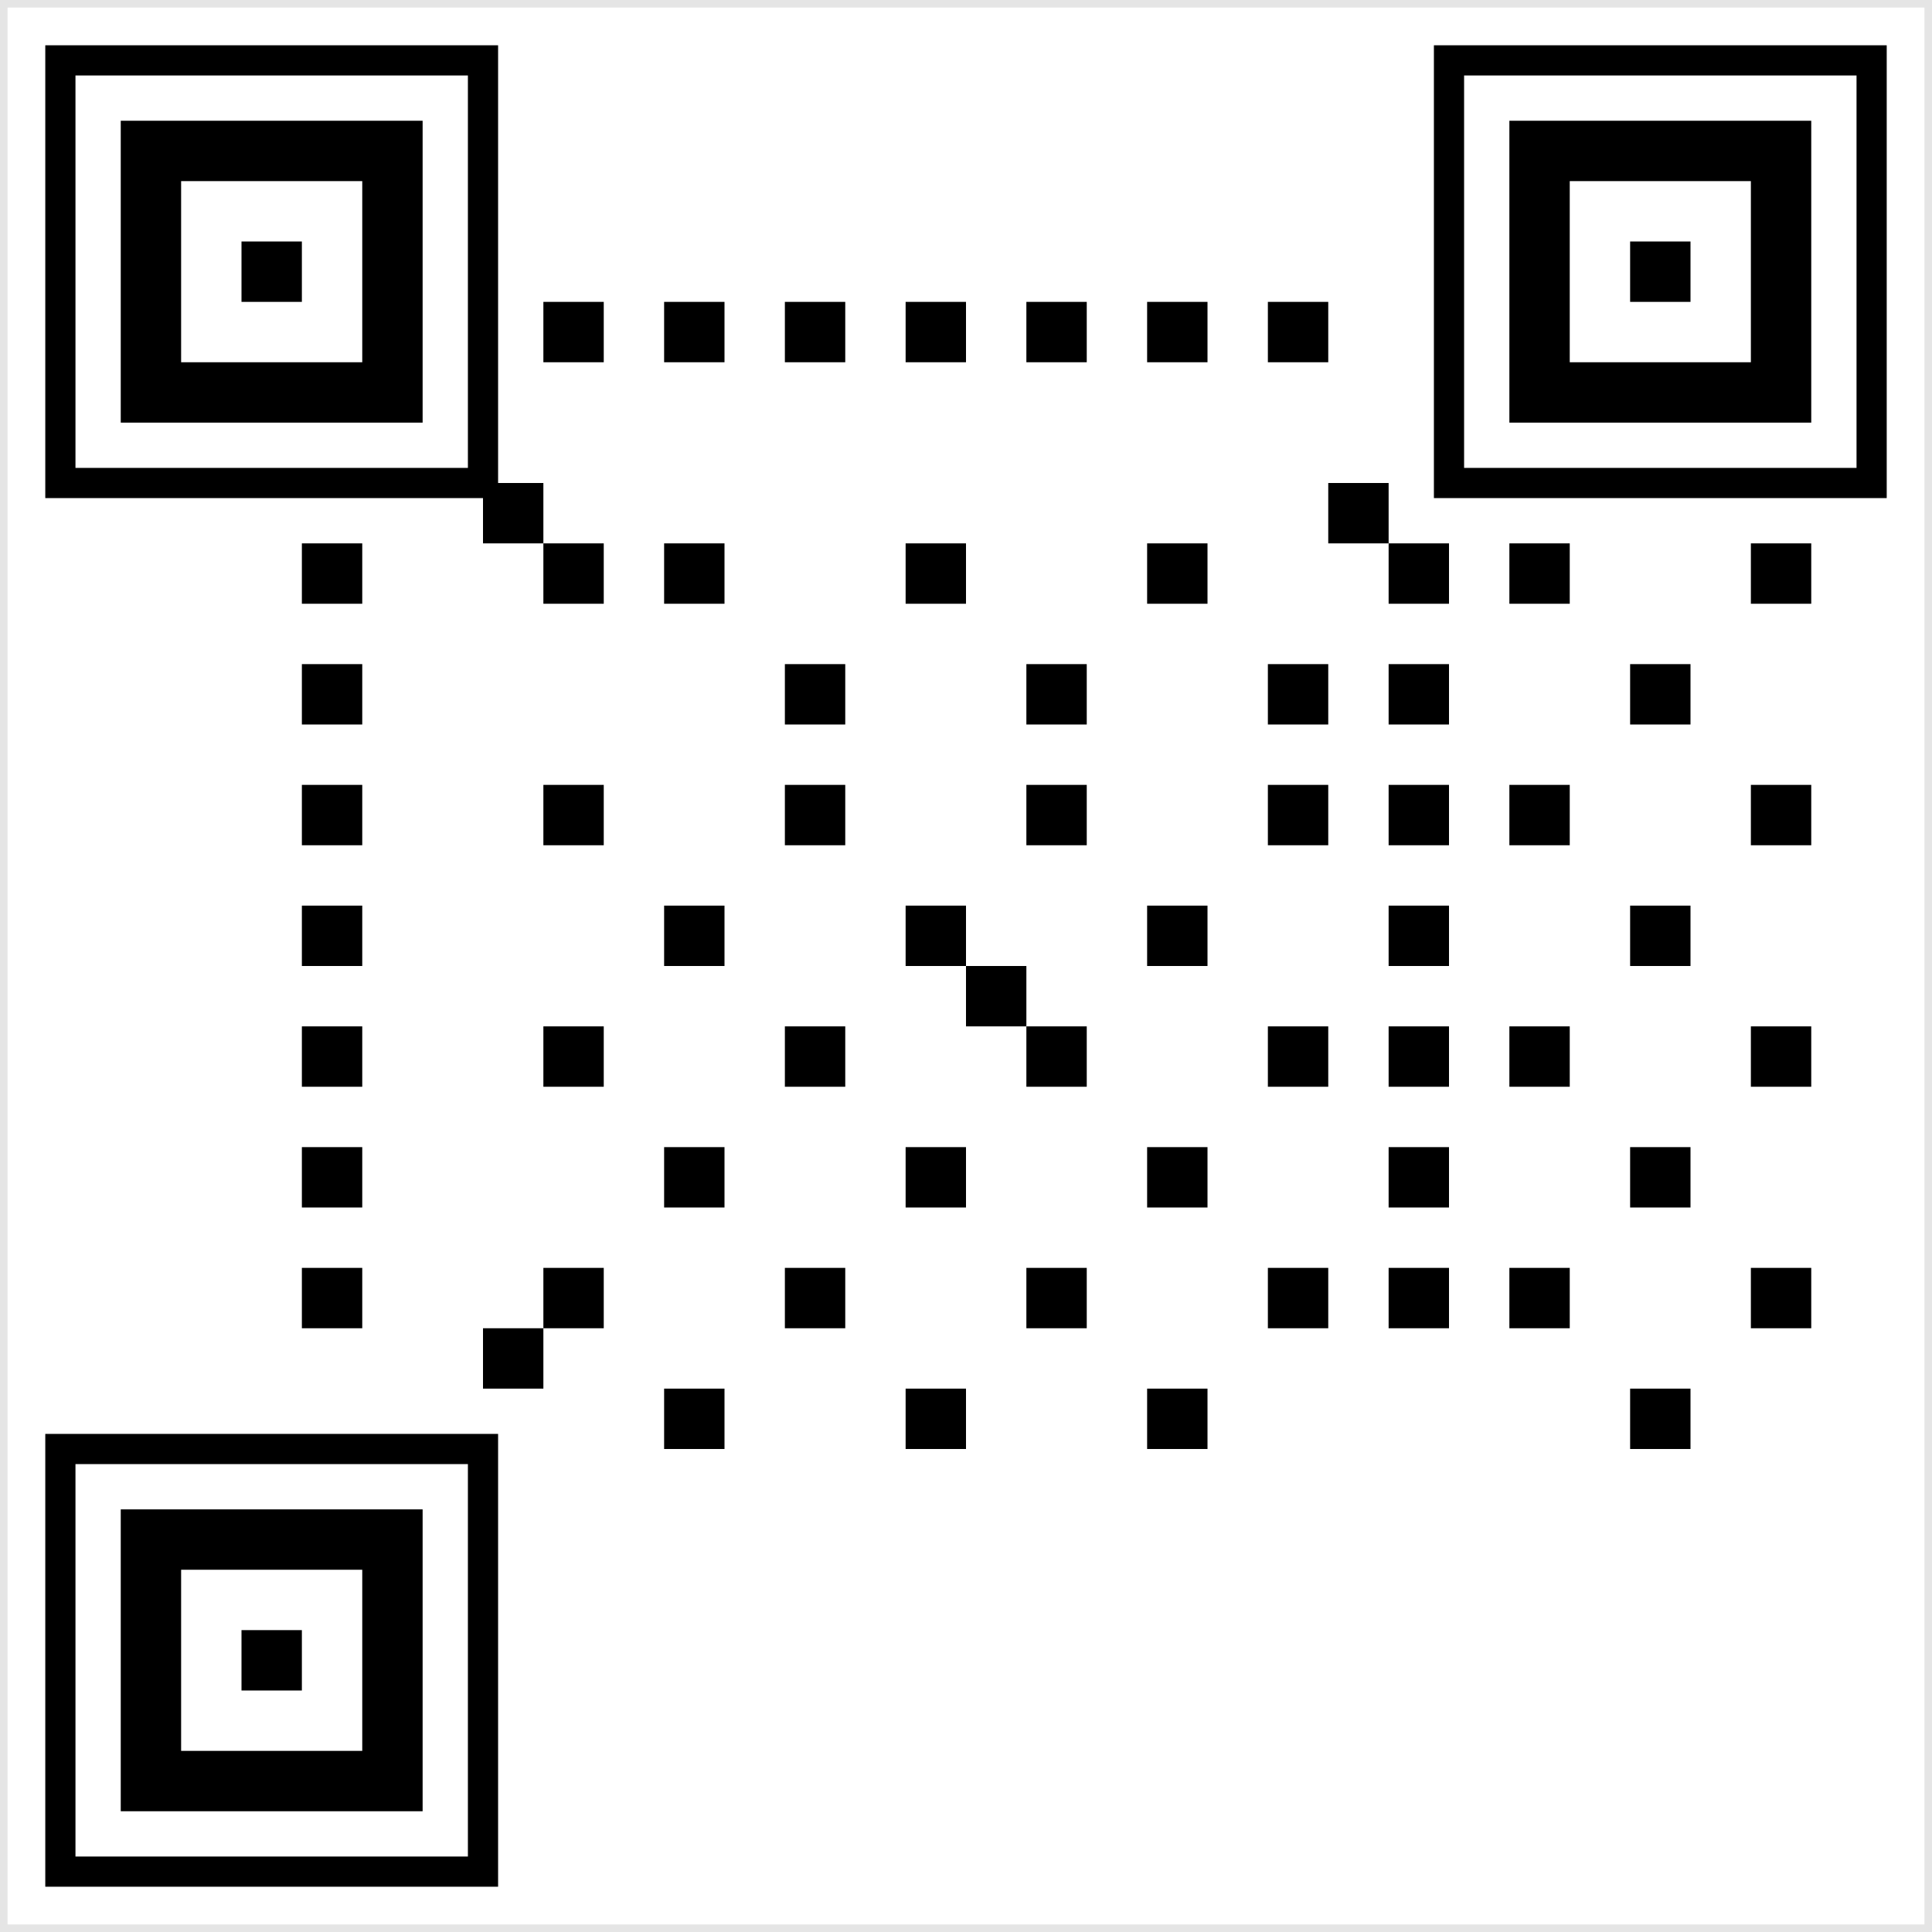
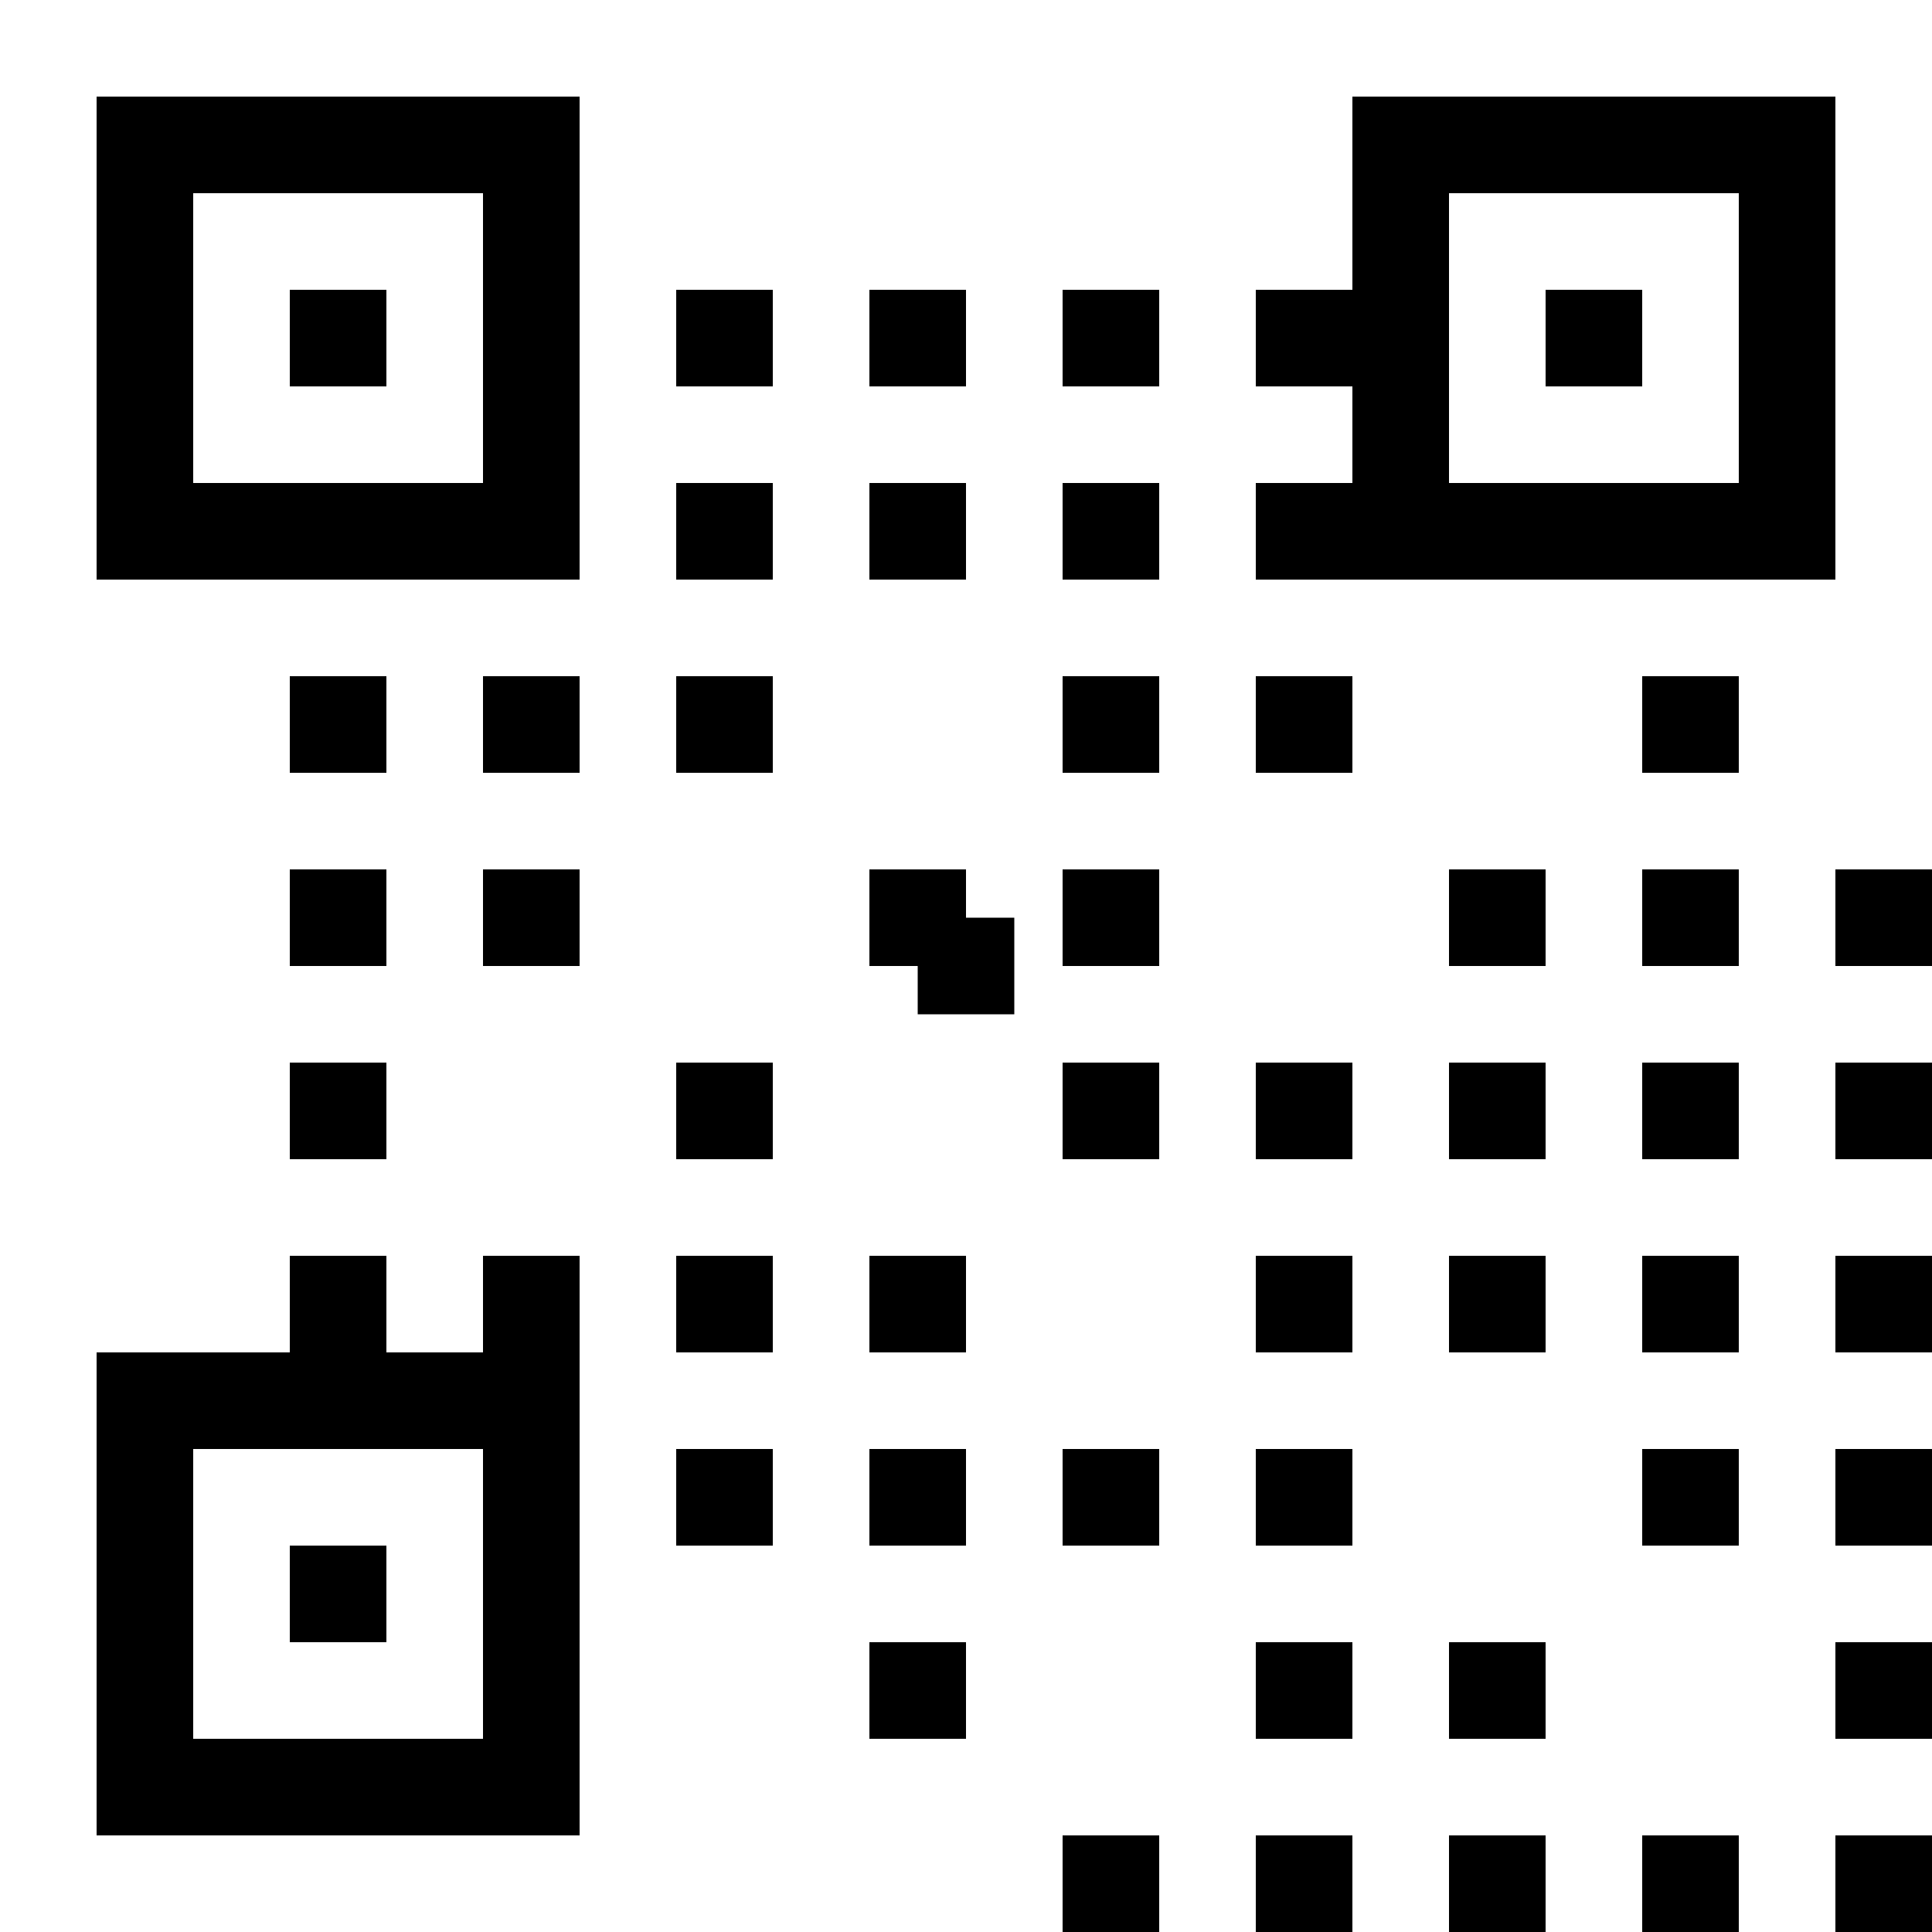
- <svg xmlns="http://www.w3.org/2000/svg" width="128" height="128" viewBox="0 0 128 128">
-   <rect width="128" height="128" fill="white" stroke="#e5e5e5" stroke-width="1" />
-   <rect x="4" y="4" width="28" height="28" fill="none" stroke="black" stroke-width="2" />
-   <rect x="96" y="4" width="28" height="28" fill="none" stroke="black" stroke-width="2" />
-   <rect x="4" y="96" width="28" height="28" fill="none" stroke="black" stroke-width="2" />
-   <rect x="8" y="8" width="20" height="20" fill="black" />
-   <rect x="100" y="8" width="20" height="20" fill="black" />
-   <rect x="8" y="100" width="20" height="20" fill="black" />
-   <rect x="12" y="12" width="12" height="12" fill="white" />
-   <rect x="104" y="12" width="12" height="12" fill="white" />
-   <rect x="12" y="104" width="12" height="12" fill="white" />
-   <rect x="16" y="16" width="4" height="4" fill="black" />
-   <rect x="108" y="16" width="4" height="4" fill="black" />
-   <rect x="16" y="108" width="4" height="4" fill="black" />
-   <rect x="36" y="20" width="4" height="4" fill="black" />
-   <rect x="44" y="20" width="4" height="4" fill="black" />
-   <rect x="52" y="20" width="4" height="4" fill="black" />
-   <rect x="60" y="20" width="4" height="4" fill="black" />
-   <rect x="68" y="20" width="4" height="4" fill="black" />
-   <rect x="76" y="20" width="4" height="4" fill="black" />
-   <rect x="84" y="20" width="4" height="4" fill="black" />
-   <rect x="20" y="36" width="4" height="4" fill="black" />
-   <rect x="20" y="44" width="4" height="4" fill="black" />
-   <rect x="20" y="52" width="4" height="4" fill="black" />
-   <rect x="20" y="60" width="4" height="4" fill="black" />
-   <rect x="20" y="68" width="4" height="4" fill="black" />
-   <rect x="20" y="76" width="4" height="4" fill="black" />
-   <rect x="20" y="84" width="4" height="4" fill="black" />
-   <rect x="36" y="36" width="4" height="4" fill="black" />
-   <rect x="44" y="36" width="4" height="4" fill="black" />
-   <rect x="52" y="44" width="4" height="4" fill="black" />
-   <rect x="60" y="36" width="4" height="4" fill="black" />
-   <rect x="68" y="44" width="4" height="4" fill="black" />
-   <rect x="76" y="36" width="4" height="4" fill="black" />
-   <rect x="84" y="44" width="4" height="4" fill="black" />
-   <rect x="36" y="52" width="4" height="4" fill="black" />
-   <rect x="44" y="60" width="4" height="4" fill="black" />
-   <rect x="52" y="52" width="4" height="4" fill="black" />
-   <rect x="60" y="60" width="4" height="4" fill="black" />
-   <rect x="68" y="52" width="4" height="4" fill="black" />
-   <rect x="76" y="60" width="4" height="4" fill="black" />
-   <rect x="84" y="52" width="4" height="4" fill="black" />
-   <rect x="36" y="68" width="4" height="4" fill="black" />
-   <rect x="44" y="76" width="4" height="4" fill="black" />
-   <rect x="52" y="68" width="4" height="4" fill="black" />
-   <rect x="60" y="76" width="4" height="4" fill="black" />
-   <rect x="68" y="68" width="4" height="4" fill="black" />
-   <rect x="76" y="76" width="4" height="4" fill="black" />
-   <rect x="84" y="68" width="4" height="4" fill="black" />
-   <rect x="36" y="84" width="4" height="4" fill="black" />
-   <rect x="44" y="92" width="4" height="4" fill="black" />
-   <rect x="52" y="84" width="4" height="4" fill="black" />
-   <rect x="60" y="92" width="4" height="4" fill="black" />
-   <rect x="68" y="84" width="4" height="4" fill="black" />
-   <rect x="76" y="92" width="4" height="4" fill="black" />
-   <rect x="84" y="84" width="4" height="4" fill="black" />
-   <rect x="92" y="36" width="4" height="4" fill="black" />
-   <rect x="92" y="44" width="4" height="4" fill="black" />
-   <rect x="92" y="52" width="4" height="4" fill="black" />
-   <rect x="92" y="60" width="4" height="4" fill="black" />
-   <rect x="92" y="68" width="4" height="4" fill="black" />
-   <rect x="92" y="76" width="4" height="4" fill="black" />
-   <rect x="92" y="84" width="4" height="4" fill="black" />
-   <rect x="100" y="36" width="4" height="4" fill="black" />
-   <rect x="108" y="44" width="4" height="4" fill="black" />
-   <rect x="116" y="36" width="4" height="4" fill="black" />
-   <rect x="100" y="52" width="4" height="4" fill="black" />
-   <rect x="108" y="60" width="4" height="4" fill="black" />
-   <rect x="116" y="52" width="4" height="4" fill="black" />
-   <rect x="100" y="68" width="4" height="4" fill="black" />
-   <rect x="108" y="76" width="4" height="4" fill="black" />
-   <rect x="116" y="68" width="4" height="4" fill="black" />
-   <rect x="100" y="84" width="4" height="4" fill="black" />
-   <rect x="108" y="92" width="4" height="4" fill="black" />
-   <rect x="116" y="84" width="4" height="4" fill="black" />
-   <rect x="32" y="32" width="4" height="4" fill="black" />
-   <rect x="88" y="32" width="4" height="4" fill="black" />
-   <rect x="32" y="88" width="4" height="4" fill="black" />
-   <rect x="64" y="64" width="4" height="4" fill="black" />
+ <svg xmlns="http://www.w3.org/2000/svg" width="200" height="200" viewBox="0 0 200 200">
+   <rect x="0" y="0" width="200" height="200" fill="white" />
+   <rect x="10" y="10" width="50" height="50" fill="black" />
+   <rect x="20" y="20" width="30" height="30" fill="white" />
+   <rect x="30" y="30" width="10" height="10" fill="black" />
+   <rect x="140" y="10" width="50" height="50" fill="black" />
+   <rect x="150" y="20" width="30" height="30" fill="white" />
+   <rect x="160" y="30" width="10" height="10" fill="black" />
+   <rect x="10" y="140" width="50" height="50" fill="black" />
+   <rect x="20" y="150" width="30" height="30" fill="white" />
+   <rect x="30" y="160" width="10" height="10" fill="black" />
+   <rect x="70" y="30" width="10" height="10" fill="black" />
+   <rect x="90" y="30" width="10" height="10" fill="black" />
+   <rect x="110" y="30" width="10" height="10" fill="black" />
+   <rect x="130" y="30" width="10" height="10" fill="black" />
+   <rect x="30" y="70" width="10" height="10" fill="black" />
+   <rect x="30" y="90" width="10" height="10" fill="black" />
+   <rect x="30" y="110" width="10" height="10" fill="black" />
+   <rect x="30" y="130" width="10" height="10" fill="black" />
+   <rect x="70" y="50" width="10" height="10" fill="black" />
+   <rect x="90" y="50" width="10" height="10" fill="black" />
+   <rect x="110" y="50" width="10" height="10" fill="black" />
+   <rect x="130" y="50" width="10" height="10" fill="black" />
+   <rect x="150" y="50" width="10" height="10" fill="black" />
+   <rect x="170" y="50" width="10" height="10" fill="black" />
+   <rect x="50" y="70" width="10" height="10" fill="black" />
+   <rect x="70" y="70" width="10" height="10" fill="black" />
+   <rect x="110" y="70" width="10" height="10" fill="black" />
+   <rect x="130" y="70" width="10" height="10" fill="black" />
+   <rect x="170" y="70" width="10" height="10" fill="black" />
+   <rect x="50" y="90" width="10" height="10" fill="black" />
+   <rect x="90" y="90" width="10" height="10" fill="black" />
+   <rect x="110" y="90" width="10" height="10" fill="black" />
+   <rect x="150" y="90" width="10" height="10" fill="black" />
+   <rect x="170" y="90" width="10" height="10" fill="black" />
+   <rect x="70" y="110" width="10" height="10" fill="black" />
+   <rect x="110" y="110" width="10" height="10" fill="black" />
+   <rect x="130" y="110" width="10" height="10" fill="black" />
+   <rect x="150" y="110" width="10" height="10" fill="black" />
+   <rect x="50" y="130" width="10" height="10" fill="black" />
+   <rect x="70" y="130" width="10" height="10" fill="black" />
+   <rect x="90" y="130" width="10" height="10" fill="black" />
+   <rect x="130" y="130" width="10" height="10" fill="black" />
+   <rect x="150" y="130" width="10" height="10" fill="black" />
+   <rect x="170" y="130" width="10" height="10" fill="black" />
+   <rect x="70" y="150" width="10" height="10" fill="black" />
+   <rect x="90" y="150" width="10" height="10" fill="black" />
+   <rect x="110" y="150" width="10" height="10" fill="black" />
+   <rect x="130" y="150" width="10" height="10" fill="black" />
+   <rect x="170" y="150" width="10" height="10" fill="black" />
+   <rect x="50" y="170" width="10" height="10" fill="black" />
+   <rect x="90" y="170" width="10" height="10" fill="black" />
+   <rect x="130" y="170" width="10" height="10" fill="black" />
+   <rect x="150" y="170" width="10" height="10" fill="black" />
+   <rect x="95" y="95" width="10" height="10" fill="black" />
+   <rect x="170" y="110" width="10" height="10" fill="black" />
+   <rect x="190" y="90" width="10" height="10" fill="black" />
+   <rect x="190" y="110" width="10" height="10" fill="black" />
+   <rect x="190" y="130" width="10" height="10" fill="black" />
+   <rect x="190" y="150" width="10" height="10" fill="black" />
+   <rect x="190" y="170" width="10" height="10" fill="black" />
+   <rect x="110" y="190" width="10" height="10" fill="black" />
+   <rect x="130" y="190" width="10" height="10" fill="black" />
+   <rect x="150" y="190" width="10" height="10" fill="black" />
+   <rect x="170" y="190" width="10" height="10" fill="black" />
+   <rect x="190" y="190" width="10" height="10" fill="black" />
</svg>
